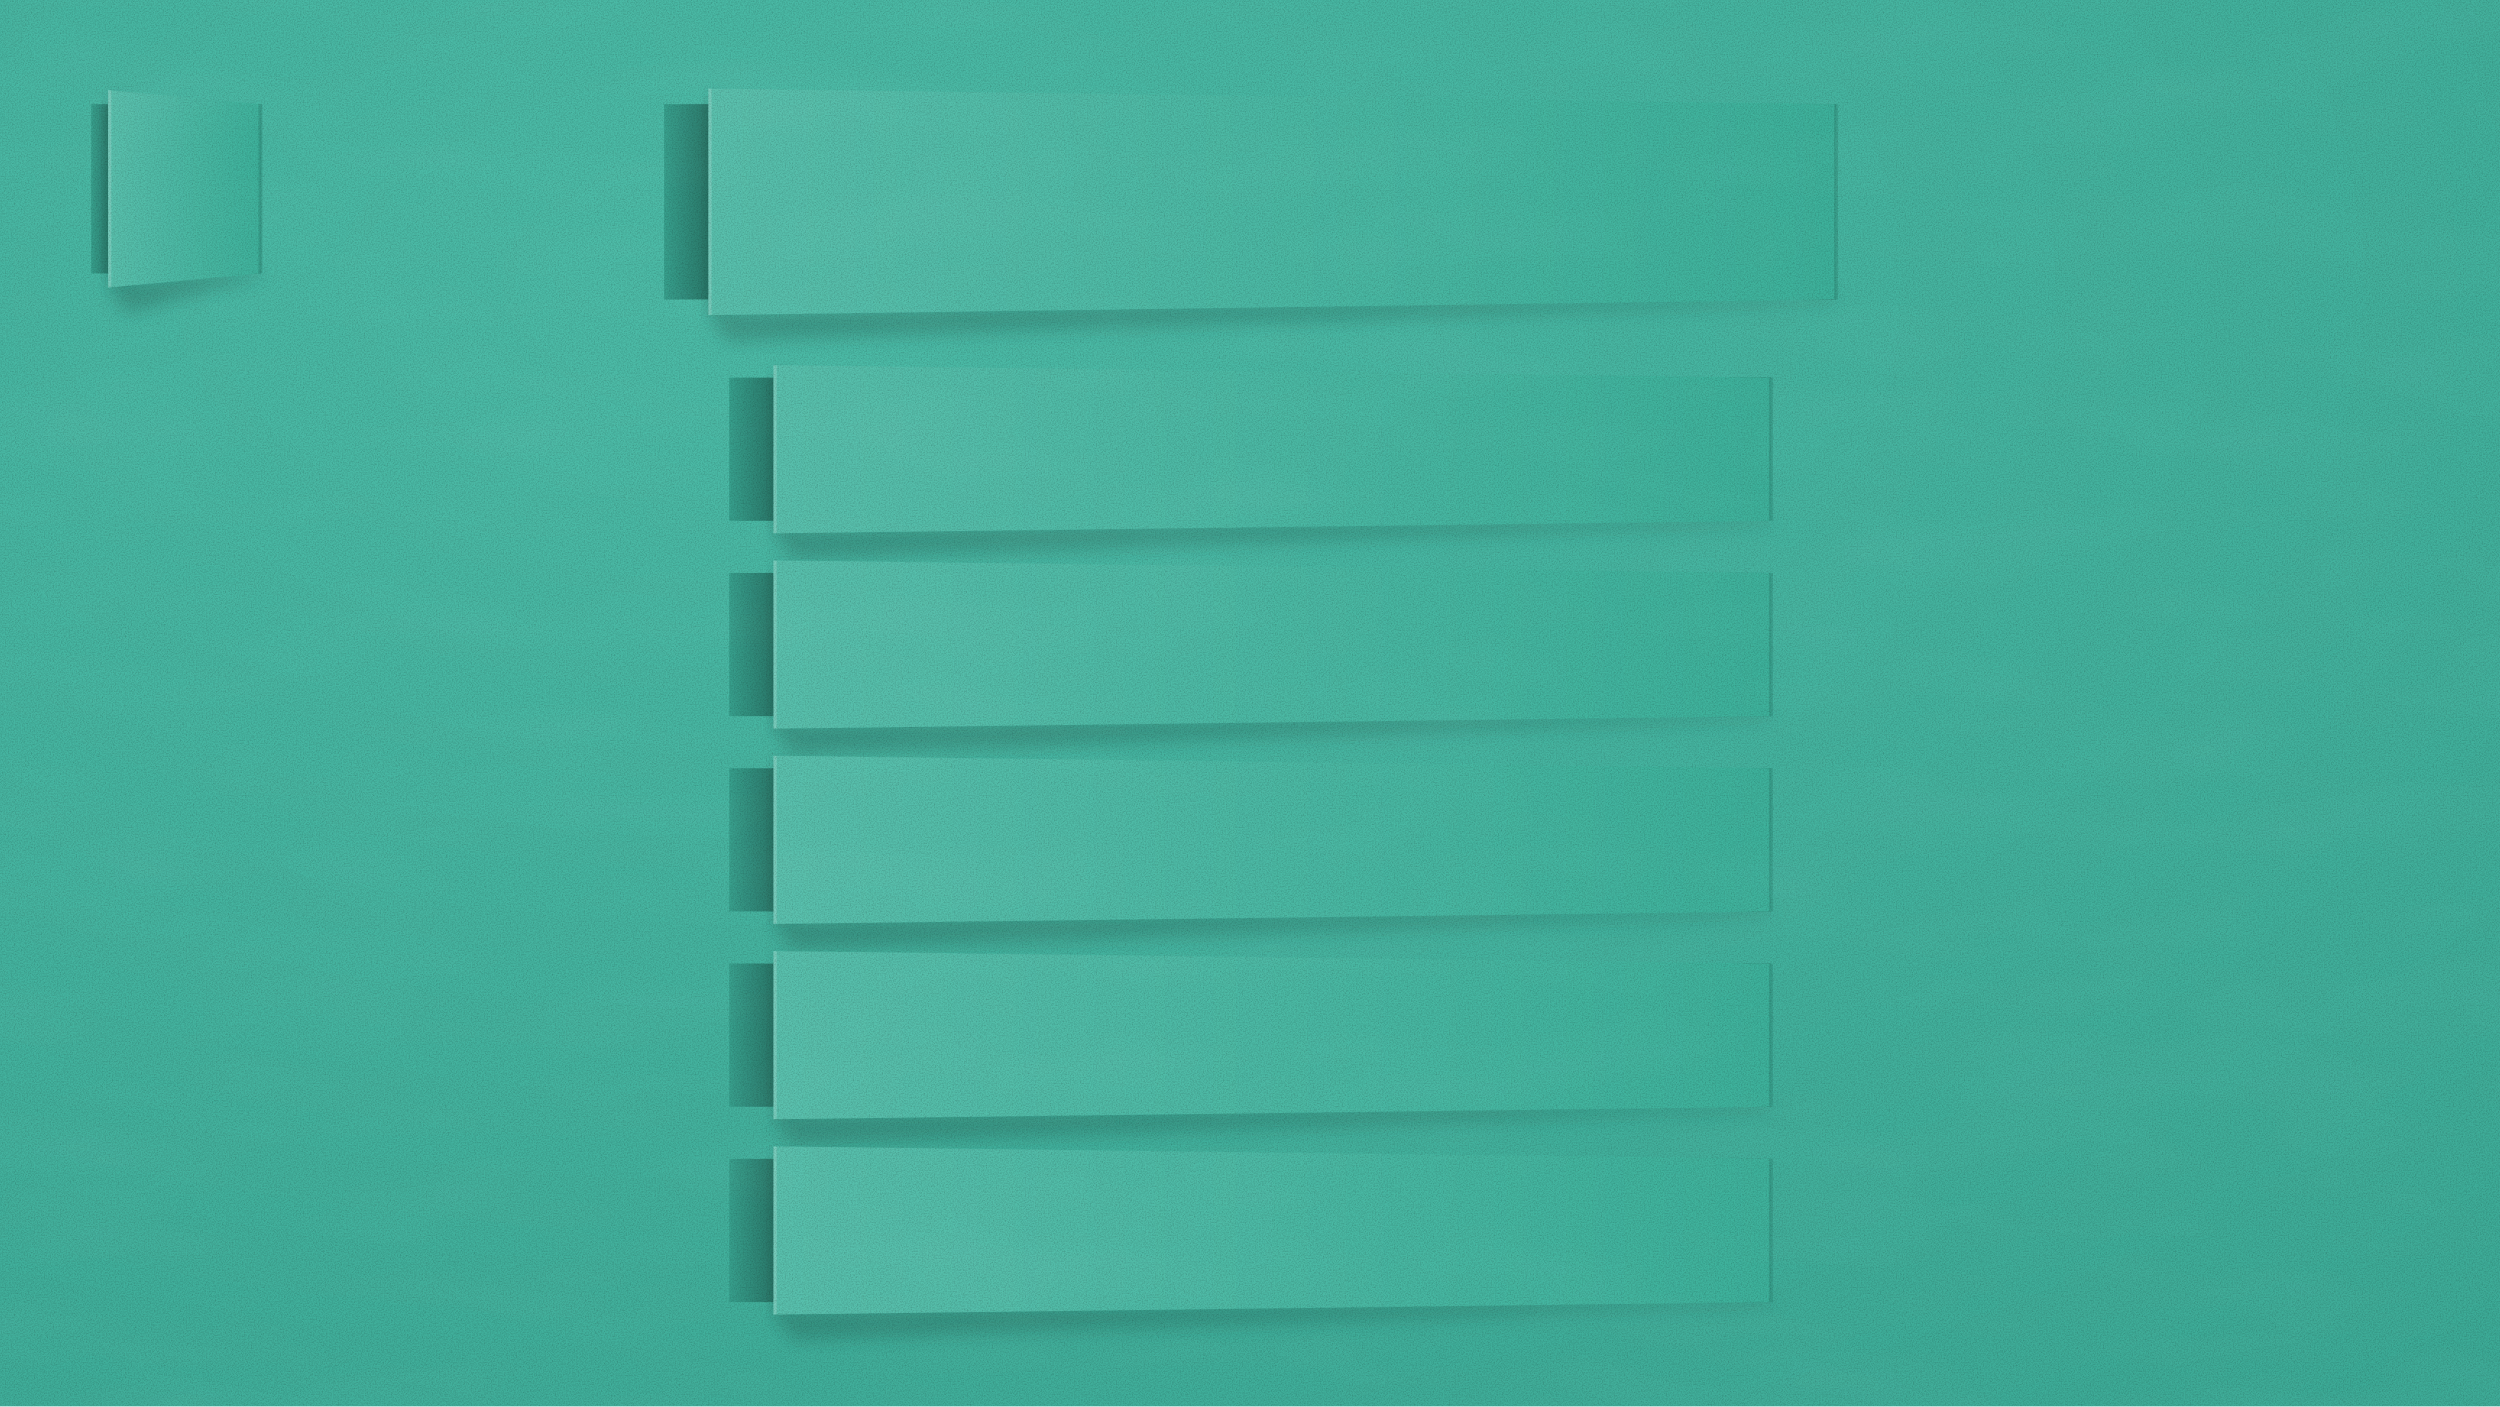
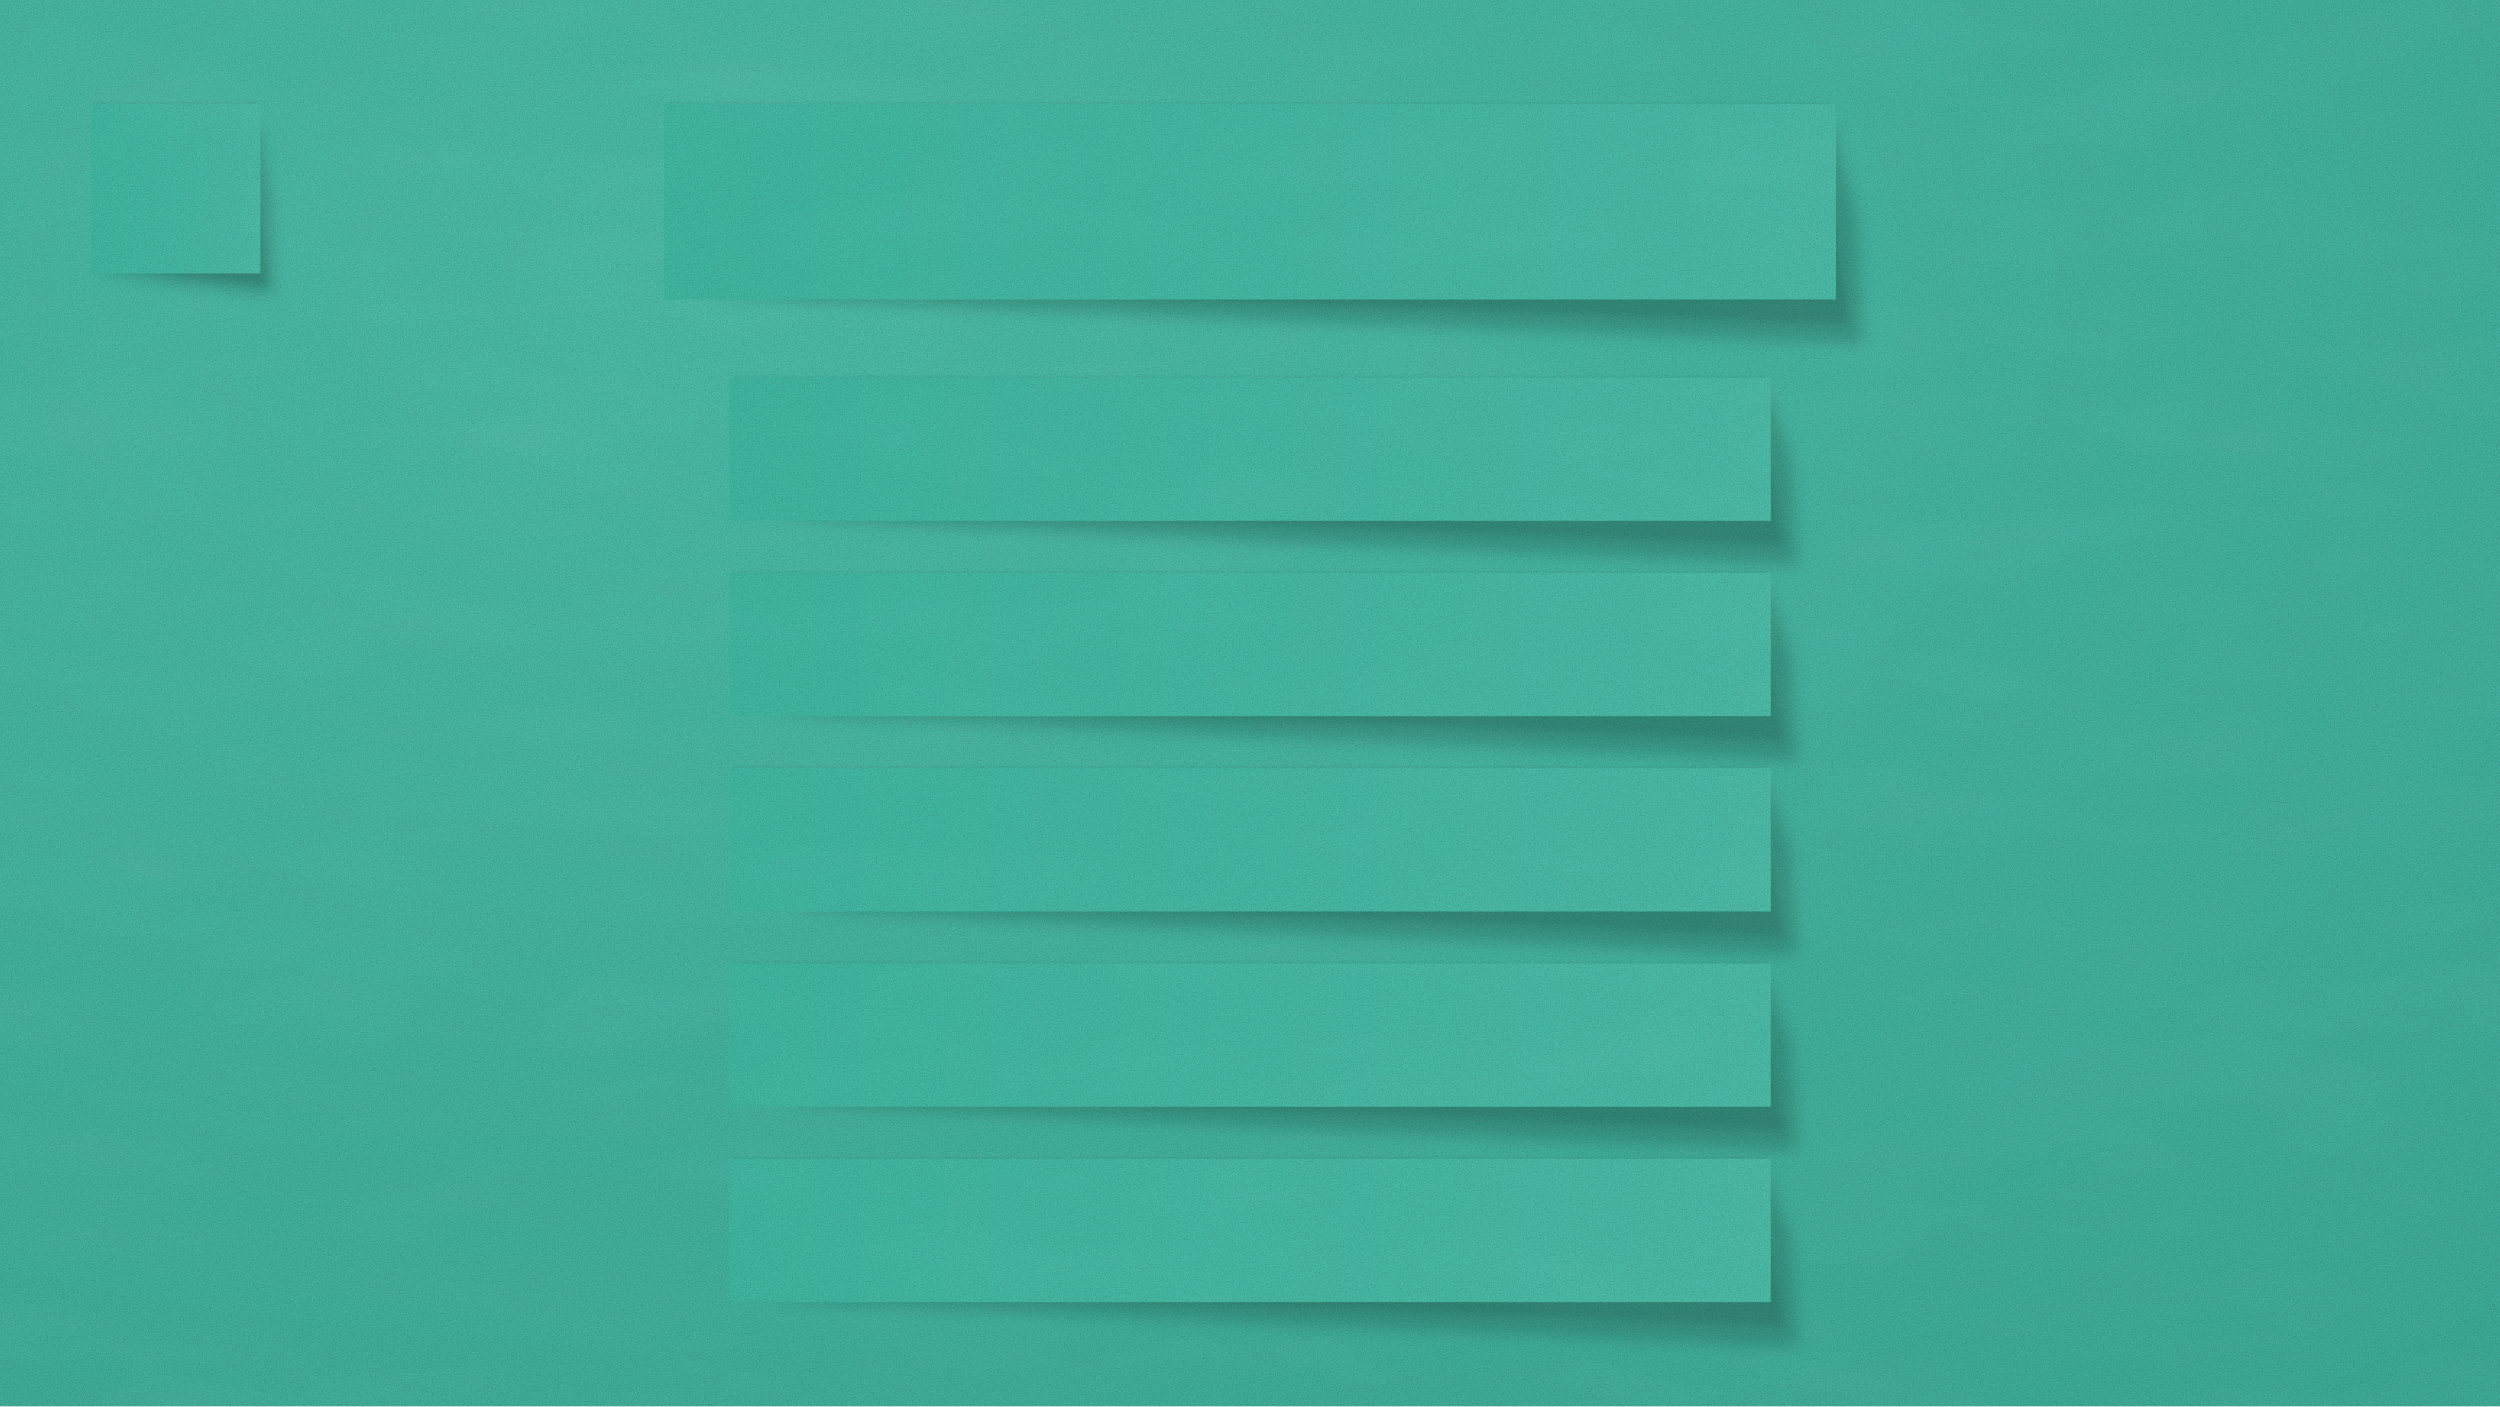
<svg xmlns="http://www.w3.org/2000/svg" width="1920" height="1080" viewBox="0 0 1920 1080">
  <defs>
    <radialGradient id="bg" cx="0.3" cy="0.2" r="1.1">
      <stop offset="0" stop-color="#4CBBA7" />
      <stop offset="1" stop-color="#3BA995" />
    </radialGradient>
    <filter id="soft" x="-30%" y="-30%" width="160%" height="160%">
-       <feGaussianBlur stdDeviation="7" />
+       <feGaussianBlur stdDeviation="6" />
+     </filter>
+     <filter id="tight" x="-30%" y="-30%" width="160%" height="160%">
+       <feGaussianBlur stdDeviation="3" />
+     </filter>
+     <filter id="hair" x="-5%" y="-100%" width="110%" height="300%">
+       <feGaussianBlur stdDeviation="1.2" />
    </filter>
    <filter id="grain" x="0" y="0" width="100%" height="100%">
      <feTurbulence type="fractalNoise" baseFrequency="0.9" numOctaves="2" seed="7" />
      <feColorMatrix type="matrix" values="0 0 0 0 0  0 0 0 0 0  0 0 0 0 0  0.33 0.33 0.33 0 -0.42" />
      <feComposite in2="SourceGraphic" operator="in" />
    </filter>
    <filter id="fibres" x="0" y="0" width="100%" height="100%">
      <feTurbulence type="fractalNoise" baseFrequency="0.006 0.02" numOctaves="3" seed="3" />
      <feColorMatrix type="matrix" values="0 0 0 0 1  0 0 0 0 1  0 0 0 0 1  0.5 0 0 0 -0.22" />
    </filter>
-     <linearGradient id="h0" x1="510" y1="0" x2="550" y2="0" gradientUnits="userSpaceOnUse">
-       <stop offset="0" stop-color="#37A08D" />
-       <stop offset="1" stop-color="#277163" />
+     <linearGradient id="f0" x1="510" y1="0" x2="1410" y2="0" gradientUnits="userSpaceOnUse">
+       <stop offset="0" stop-color="#3FB6A0" />
+       <stop offset="1" stop-color="#4BBAA6" />
    </linearGradient>
-     <linearGradient id="f0" x1="544" y1="0" x2="1410" y2="0" gradientUnits="userSpaceOnUse">
-       <stop offset="0" stop-color="#58BFAC" />
-       <stop offset="1" stop-color="#3DB19B" />
+     <linearGradient id="f1" x1="70" y1="0" x2="200" y2="0" gradientUnits="userSpaceOnUse">
+       <stop offset="0" stop-color="#3FB6A0" />
+       <stop offset="1" stop-color="#4BBAA6" />
    </linearGradient>
-     <linearGradient id="h1" x1="70" y1="0" x2="89" y2="0" gradientUnits="userSpaceOnUse">
-       <stop offset="0" stop-color="#37A08D" />
-       <stop offset="1" stop-color="#277163" />
+     <linearGradient id="f2" x1="560" y1="0" x2="1360" y2="0" gradientUnits="userSpaceOnUse">
+       <stop offset="0" stop-color="#3FB6A0" />
+       <stop offset="1" stop-color="#4BBAA6" />
    </linearGradient>
-     <linearGradient id="f1" x1="83" y1="0" x2="200" y2="0" gradientUnits="userSpaceOnUse">
-       <stop offset="0" stop-color="#58BFAC" />
-       <stop offset="1" stop-color="#3DB19B" />
+     <linearGradient id="f3" x1="560" y1="0" x2="1360" y2="0" gradientUnits="userSpaceOnUse">
+       <stop offset="0" stop-color="#3FB6A0" />
+       <stop offset="1" stop-color="#4BBAA6" />
    </linearGradient>
-     <linearGradient id="h2" x1="560" y1="0" x2="600" y2="0" gradientUnits="userSpaceOnUse">
-       <stop offset="0" stop-color="#37A08D" />
-       <stop offset="1" stop-color="#277163" />
+     <linearGradient id="f4" x1="560" y1="0" x2="1360" y2="0" gradientUnits="userSpaceOnUse">
+       <stop offset="0" stop-color="#3FB6A0" />
+       <stop offset="1" stop-color="#4BBAA6" />
    </linearGradient>
-     <linearGradient id="f2" x1="594" y1="0" x2="1360" y2="0" gradientUnits="userSpaceOnUse">
-       <stop offset="0" stop-color="#58BFAC" />
-       <stop offset="1" stop-color="#3DB19B" />
+     <linearGradient id="f5" x1="560" y1="0" x2="1360" y2="0" gradientUnits="userSpaceOnUse">
+       <stop offset="0" stop-color="#3FB6A0" />
+       <stop offset="1" stop-color="#4BBAA6" />
    </linearGradient>
-     <linearGradient id="h3" x1="560" y1="0" x2="600" y2="0" gradientUnits="userSpaceOnUse">
-       <stop offset="0" stop-color="#37A08D" />
-       <stop offset="1" stop-color="#277163" />
-     </linearGradient>
-     <linearGradient id="f3" x1="594" y1="0" x2="1360" y2="0" gradientUnits="userSpaceOnUse">
-       <stop offset="0" stop-color="#58BFAC" />
-       <stop offset="1" stop-color="#3DB19B" />
-     </linearGradient>
-     <linearGradient id="h4" x1="560" y1="0" x2="600" y2="0" gradientUnits="userSpaceOnUse">
-       <stop offset="0" stop-color="#37A08D" />
-       <stop offset="1" stop-color="#277163" />
-     </linearGradient>
-     <linearGradient id="f4" x1="594" y1="0" x2="1360" y2="0" gradientUnits="userSpaceOnUse">
-       <stop offset="0" stop-color="#58BFAC" />
-       <stop offset="1" stop-color="#3DB19B" />
-     </linearGradient>
-     <linearGradient id="h5" x1="560" y1="0" x2="600" y2="0" gradientUnits="userSpaceOnUse">
-       <stop offset="0" stop-color="#37A08D" />
-       <stop offset="1" stop-color="#277163" />
-     </linearGradient>
-     <linearGradient id="f5" x1="594" y1="0" x2="1360" y2="0" gradientUnits="userSpaceOnUse">
-       <stop offset="0" stop-color="#58BFAC" />
-       <stop offset="1" stop-color="#3DB19B" />
-     </linearGradient>
-     <linearGradient id="h6" x1="560" y1="0" x2="600" y2="0" gradientUnits="userSpaceOnUse">
-       <stop offset="0" stop-color="#37A08D" />
-       <stop offset="1" stop-color="#277163" />
-     </linearGradient>
-     <linearGradient id="f6" x1="594" y1="0" x2="1360" y2="0" gradientUnits="userSpaceOnUse">
-       <stop offset="0" stop-color="#58BFAC" />
-       <stop offset="1" stop-color="#3DB19B" />
+     <linearGradient id="f6" x1="560" y1="0" x2="1360" y2="0" gradientUnits="userSpaceOnUse">
+       <stop offset="0" stop-color="#3FB6A0" />
+       <stop offset="1" stop-color="#4BBAA6" />
    </linearGradient>
  </defs>
  <rect width="1920" height="1080" fill="url(#bg)" />
-   <rect x="510" y="80" width="900" height="150" fill="url(#h0)" />
-   <polygon points="1410.0,228.0 544.0,238.0 558.0,262.0 1410.0,232.0" fill="#1C5248" opacity="0.32" filter="url(#soft)" />
-   <polygon points="544.0,74.0 562.0,78.0 562.0,236.0 544.0,242.0" fill="#1C5248" opacity="0.35" filter="url(#soft)" />
-   <polygon points="1410.0,80.0 1410.0,230.0 544.0,242.0 544.0,68.0" fill="url(#f0)" />
-   <polygon points="544.0,68.0 546.5,68.3 546.5,241.7 544.0,242.0" fill="#FFFFFF" opacity="0.18" />
-   <rect x="1408.5" y="80" width="3" height="150" fill="#329280" opacity="0.6" />
-   <rect x="70" y="80" width="130" height="130" fill="url(#h1)" />
-   <polygon points="200.0,208.0 83.0,216.8 97.0,240.8 200.0,212.0" fill="#1C5248" opacity="0.32" filter="url(#soft)" />
-   <polygon points="83.0,75.2 101.0,79.2 101.0,214.8 83.0,220.8" fill="#1C5248" opacity="0.35" filter="url(#soft)" />
-   <polygon points="200.0,80.0 200.0,210.0 83.0,220.8 83.0,69.2" fill="url(#f1)" />
-   <polygon points="83.0,69.2 85.5,69.5 85.5,220.5 83.0,220.8" fill="#FFFFFF" opacity="0.18" />
-   <rect x="198.5" y="80" width="3" height="130" fill="#329280" opacity="0.6" />
-   <rect x="560" y="290" width="800" height="110" fill="url(#h2)" />
-   <polygon points="1360.0,398.0 594.0,405.6 608.0,429.6 1360.0,402.0" fill="#1C5248" opacity="0.32" filter="url(#soft)" />
-   <polygon points="594.0,286.4 612.0,290.4 612.0,403.6 594.0,409.6" fill="#1C5248" opacity="0.35" filter="url(#soft)" />
-   <polygon points="1360.0,290.0 1360.0,400.0 594.0,409.6 594.0,280.4" fill="url(#f2)" />
-   <polygon points="594.0,280.4 596.5,280.7 596.5,409.3 594.0,409.6" fill="#FFFFFF" opacity="0.18" />
-   <rect x="1358.5" y="290" width="3" height="110" fill="#329280" opacity="0.6" />
-   <rect x="560" y="440" width="800" height="110" fill="url(#h3)" />
-   <polygon points="1360.0,548.0 594.0,555.6 608.0,579.6 1360.0,552.0" fill="#1C5248" opacity="0.32" filter="url(#soft)" />
-   <polygon points="594.0,436.4 612.0,440.4 612.0,553.6 594.0,559.6" fill="#1C5248" opacity="0.35" filter="url(#soft)" />
-   <polygon points="1360.0,440.0 1360.0,550.0 594.0,559.6 594.0,430.4" fill="url(#f3)" />
-   <polygon points="594.0,430.4 596.5,430.7 596.5,559.3 594.0,559.6" fill="#FFFFFF" opacity="0.18" />
-   <rect x="1358.5" y="440" width="3" height="110" fill="#329280" opacity="0.6" />
-   <rect x="560" y="590" width="800" height="110" fill="url(#h4)" />
-   <polygon points="1360.0,698.0 594.0,705.6 608.0,729.6 1360.0,702.0" fill="#1C5248" opacity="0.32" filter="url(#soft)" />
-   <polygon points="594.0,586.4 612.0,590.4 612.0,703.6 594.0,709.6" fill="#1C5248" opacity="0.35" filter="url(#soft)" />
-   <polygon points="1360.0,590.0 1360.0,700.0 594.0,709.6 594.0,580.4" fill="url(#f4)" />
-   <polygon points="594.0,580.4 596.5,580.7 596.5,709.3 594.0,709.6" fill="#FFFFFF" opacity="0.18" />
-   <rect x="1358.5" y="590" width="3" height="110" fill="#329280" opacity="0.6" />
-   <rect x="560" y="740" width="800" height="110" fill="url(#h5)" />
-   <polygon points="1360.0,848.0 594.0,855.6 608.0,879.6 1360.0,852.0" fill="#1C5248" opacity="0.32" filter="url(#soft)" />
-   <polygon points="594.0,736.4 612.0,740.4 612.0,853.6 594.0,859.6" fill="#1C5248" opacity="0.35" filter="url(#soft)" />
-   <polygon points="1360.0,740.0 1360.0,850.0 594.0,859.6 594.0,730.4" fill="url(#f5)" />
-   <polygon points="594.0,730.4 596.5,730.7 596.5,859.3 594.0,859.6" fill="#FFFFFF" opacity="0.18" />
-   <rect x="1358.5" y="740" width="3" height="110" fill="#329280" opacity="0.6" />
-   <rect x="560" y="890" width="800" height="110" fill="url(#h6)" />
-   <polygon points="1360.0,998.0 594.0,1005.6 608.0,1029.6 1360.0,1002.0" fill="#1C5248" opacity="0.32" filter="url(#soft)" />
-   <polygon points="594.0,886.4 612.0,890.4 612.0,1003.6 594.0,1009.6" fill="#1C5248" opacity="0.35" filter="url(#soft)" />
-   <polygon points="1360.0,890.0 1360.0,1000.0 594.0,1009.6 594.0,880.4" fill="url(#f6)" />
-   <polygon points="594.0,880.4 596.5,880.7 596.5,1009.3 594.0,1009.6" fill="#FFFFFF" opacity="0.18" />
-   <rect x="1358.5" y="890" width="3" height="110" fill="#329280" opacity="0.6" />
+   <polygon points="546.0,227.0 1407.0,98.0 1425.3,162.5 1430.4,264.0 960.0,245.3" fill="#256A5D" opacity="0.42" filter="url(#soft)" />
+   <polygon points="825.0,228.0 1408.0,170.0 1420.2,248.7 1185.0,240.2" fill="#256A5D" opacity="0.3" filter="url(#tight)" />
+   <rect x="513" y="78.5" width="894" height="3" fill="#256A5D" opacity="0.12" filter="url(#hair)" />
+   <rect x="510" y="80" width="900" height="150" fill="url(#f0)" />
+   <polygon points="75.2,207.0 197.0,95.6 207.4,151.5 209.9,226.5 135.0,217.4" fill="#256A5D" opacity="0.42" filter="url(#soft)" />
+   <polygon points="115.5,208.0 198.0,158.0 204.9,219.1 167.5,214.9" fill="#256A5D" opacity="0.3" filter="url(#tight)" />
+   <rect x="73" y="78.5" width="124" height="3" fill="#256A5D" opacity="0.12" filter="url(#hair)" />
+   <rect x="70" y="80" width="130" height="130" fill="url(#f1)" />
+   <polygon points="592.0,397.0 1357.0,303.2 1375.3,350.5 1380.4,434.0 960.0,415.3" fill="#256A5D" opacity="0.42" filter="url(#soft)" />
+   <polygon points="840.0,398.0 1358.0,356.0 1370.2,418.7 1160.0,410.2" fill="#256A5D" opacity="0.3" filter="url(#tight)" />
+   <rect x="563" y="288.5" width="794" height="3" fill="#256A5D" opacity="0.12" filter="url(#hair)" />
+   <rect x="560" y="290" width="800" height="110" fill="url(#f2)" />
+   <polygon points="592.0,547.0 1357.0,453.2 1375.3,500.5 1380.4,584.0 960.0,565.3" fill="#256A5D" opacity="0.42" filter="url(#soft)" />
+   <polygon points="840.0,548.0 1358.0,506.0 1370.2,568.7 1160.0,560.2" fill="#256A5D" opacity="0.3" filter="url(#tight)" />
+   <rect x="563" y="438.5" width="794" height="3" fill="#256A5D" opacity="0.12" filter="url(#hair)" />
+   <rect x="560" y="440" width="800" height="110" fill="url(#f3)" />
+   <polygon points="592.0,697.0 1357.0,603.2 1375.3,650.5 1380.4,734.0 960.0,715.3" fill="#256A5D" opacity="0.42" filter="url(#soft)" />
+   <polygon points="840.0,698.0 1358.0,656.0 1370.2,718.7 1160.0,710.2" fill="#256A5D" opacity="0.3" filter="url(#tight)" />
+   <rect x="563" y="588.5" width="794" height="3" fill="#256A5D" opacity="0.12" filter="url(#hair)" />
+   <rect x="560" y="590" width="800" height="110" fill="url(#f4)" />
+   <polygon points="592.0,847.0 1357.0,753.2 1375.3,800.5 1380.4,884.0 960.0,865.3" fill="#256A5D" opacity="0.42" filter="url(#soft)" />
+   <polygon points="840.0,848.0 1358.0,806.0 1370.2,868.7 1160.0,860.2" fill="#256A5D" opacity="0.3" filter="url(#tight)" />
+   <rect x="563" y="738.5" width="794" height="3" fill="#256A5D" opacity="0.12" filter="url(#hair)" />
+   <rect x="560" y="740" width="800" height="110" fill="url(#f5)" />
+   <polygon points="592.0,997.0 1357.0,903.2 1375.3,950.5 1380.4,1034.0 960.0,1015.3" fill="#256A5D" opacity="0.42" filter="url(#soft)" />
+   <polygon points="840.0,998.0 1358.0,956.0 1370.2,1018.7 1160.0,1010.2" fill="#256A5D" opacity="0.3" filter="url(#tight)" />
+   <rect x="563" y="888.5" width="794" height="3" fill="#256A5D" opacity="0.12" filter="url(#hair)" />
+   <rect x="560" y="890" width="800" height="110" fill="url(#f6)" />
  <rect width="1920" height="1080" fill="#000" filter="url(#grain)" opacity="0.5" />
  <rect width="1920" height="1080" filter="url(#fibres)" opacity="0.1" />
</svg>
